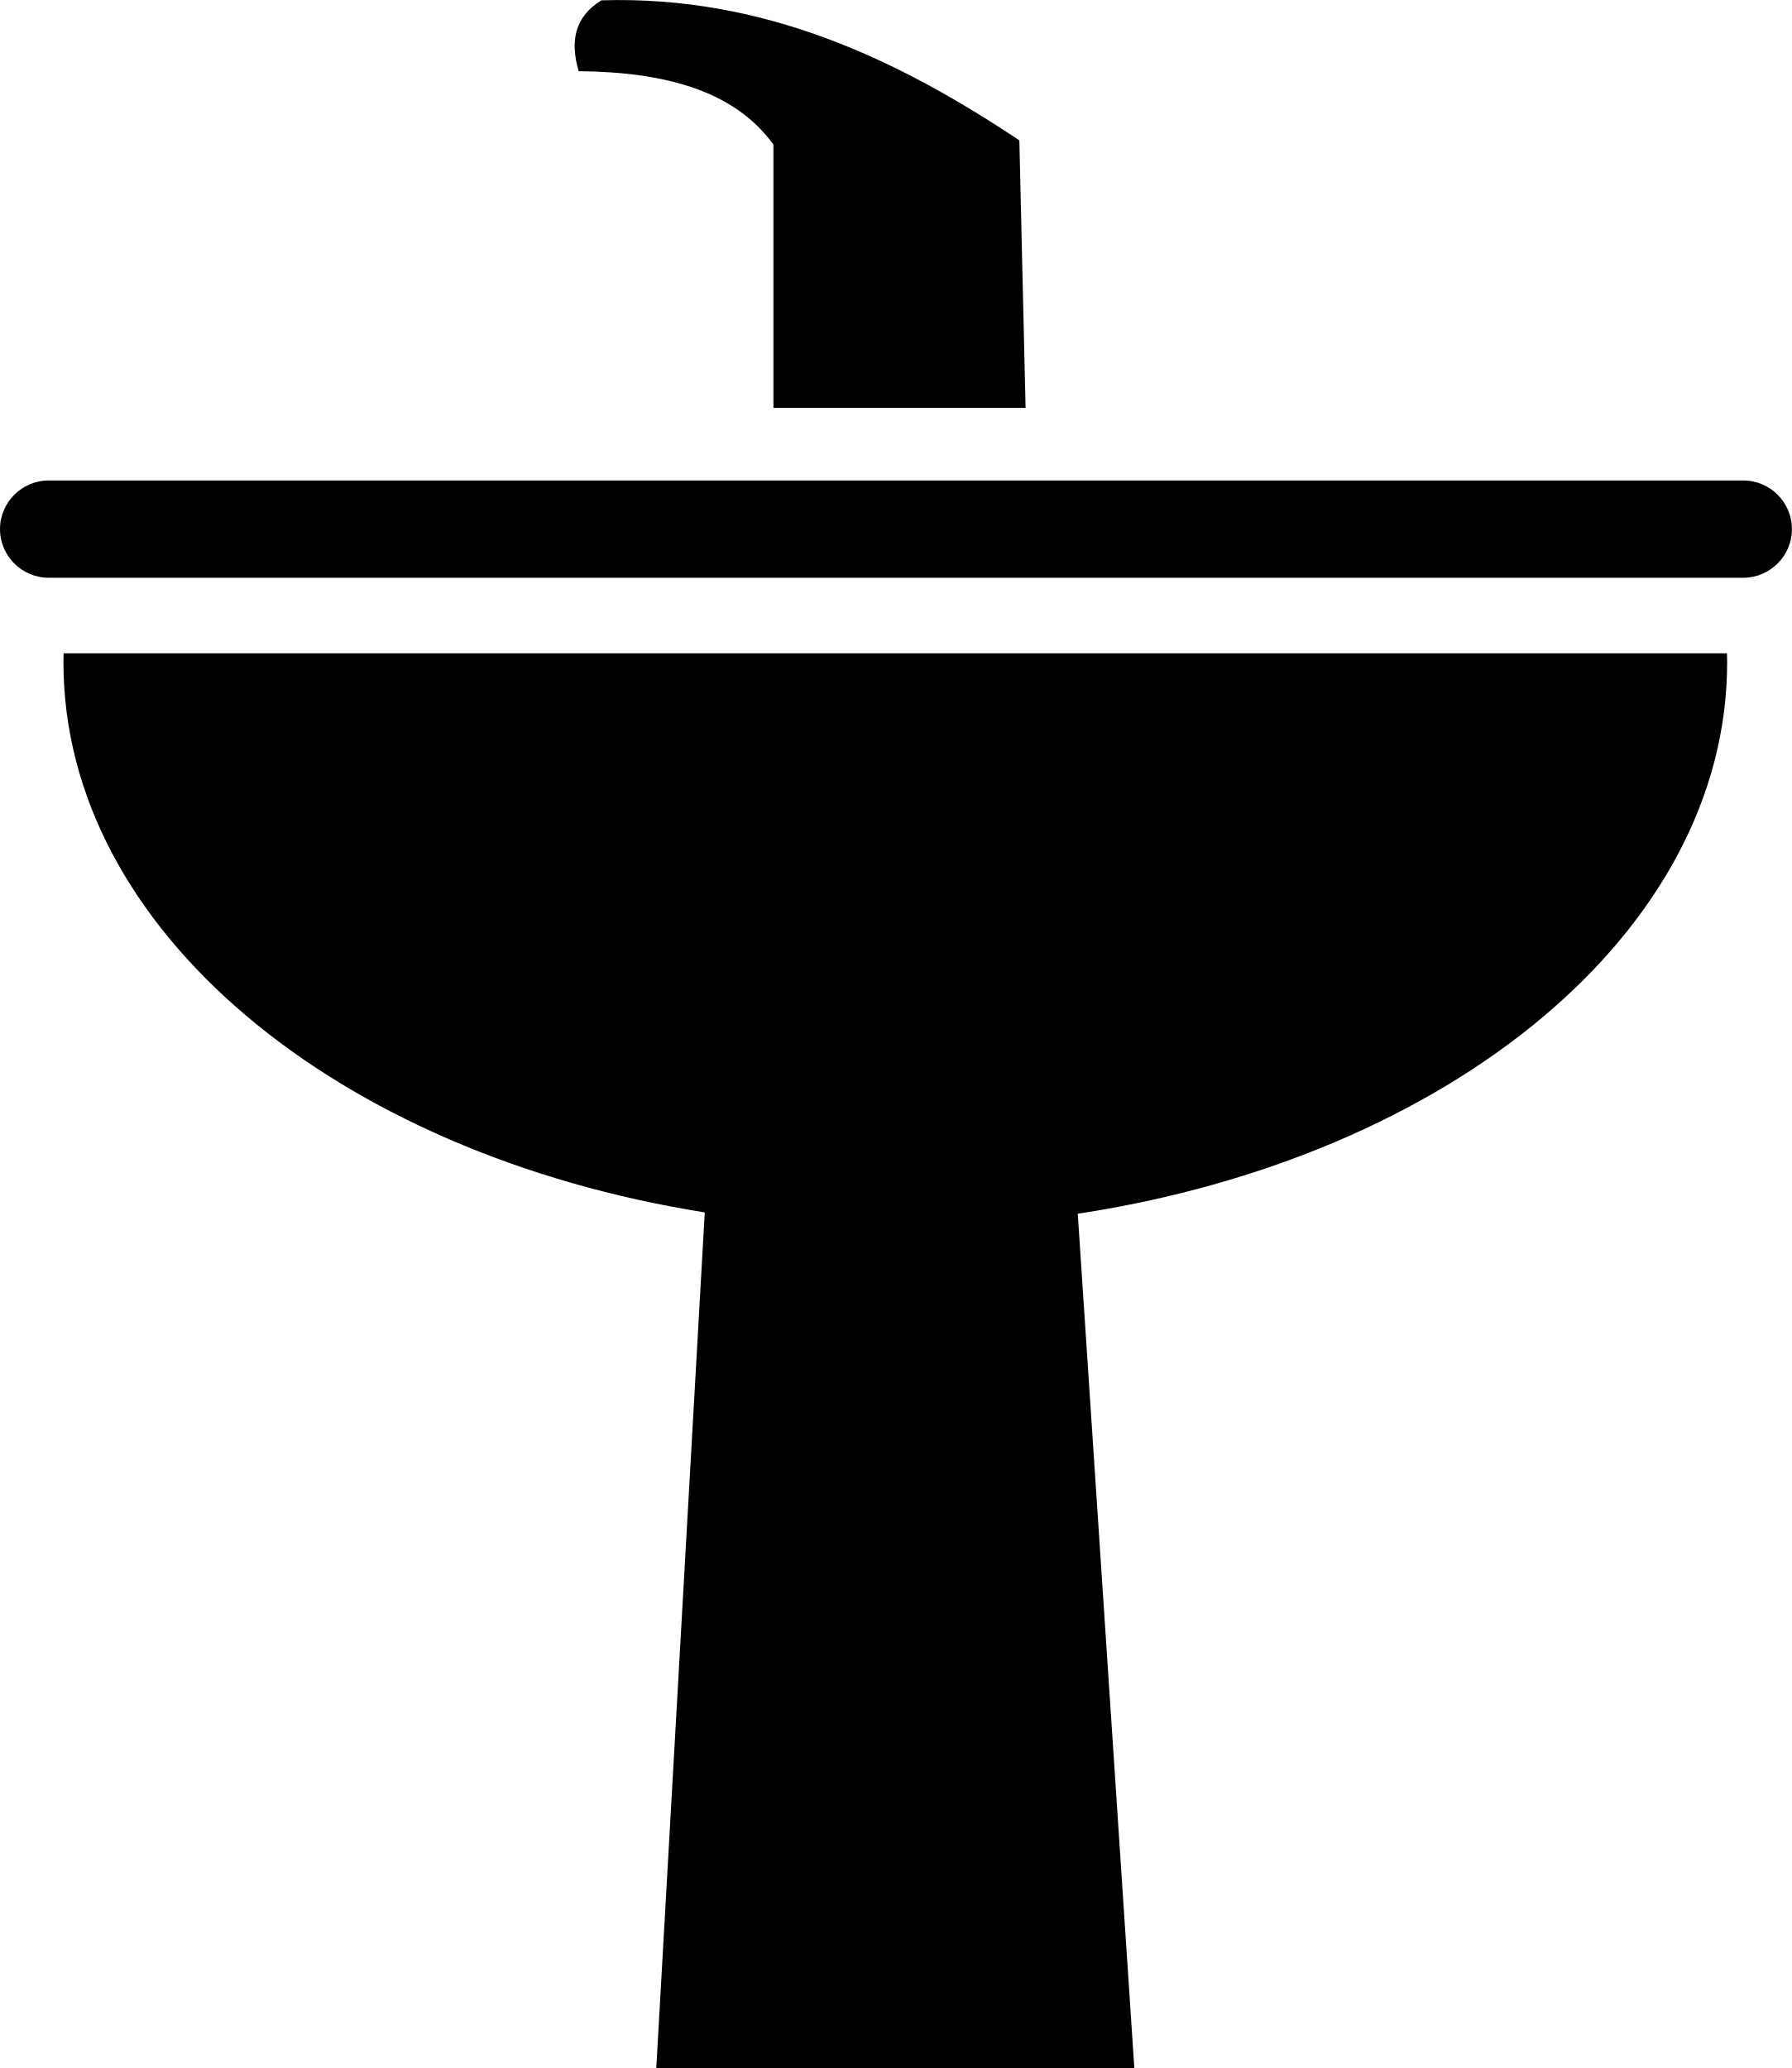
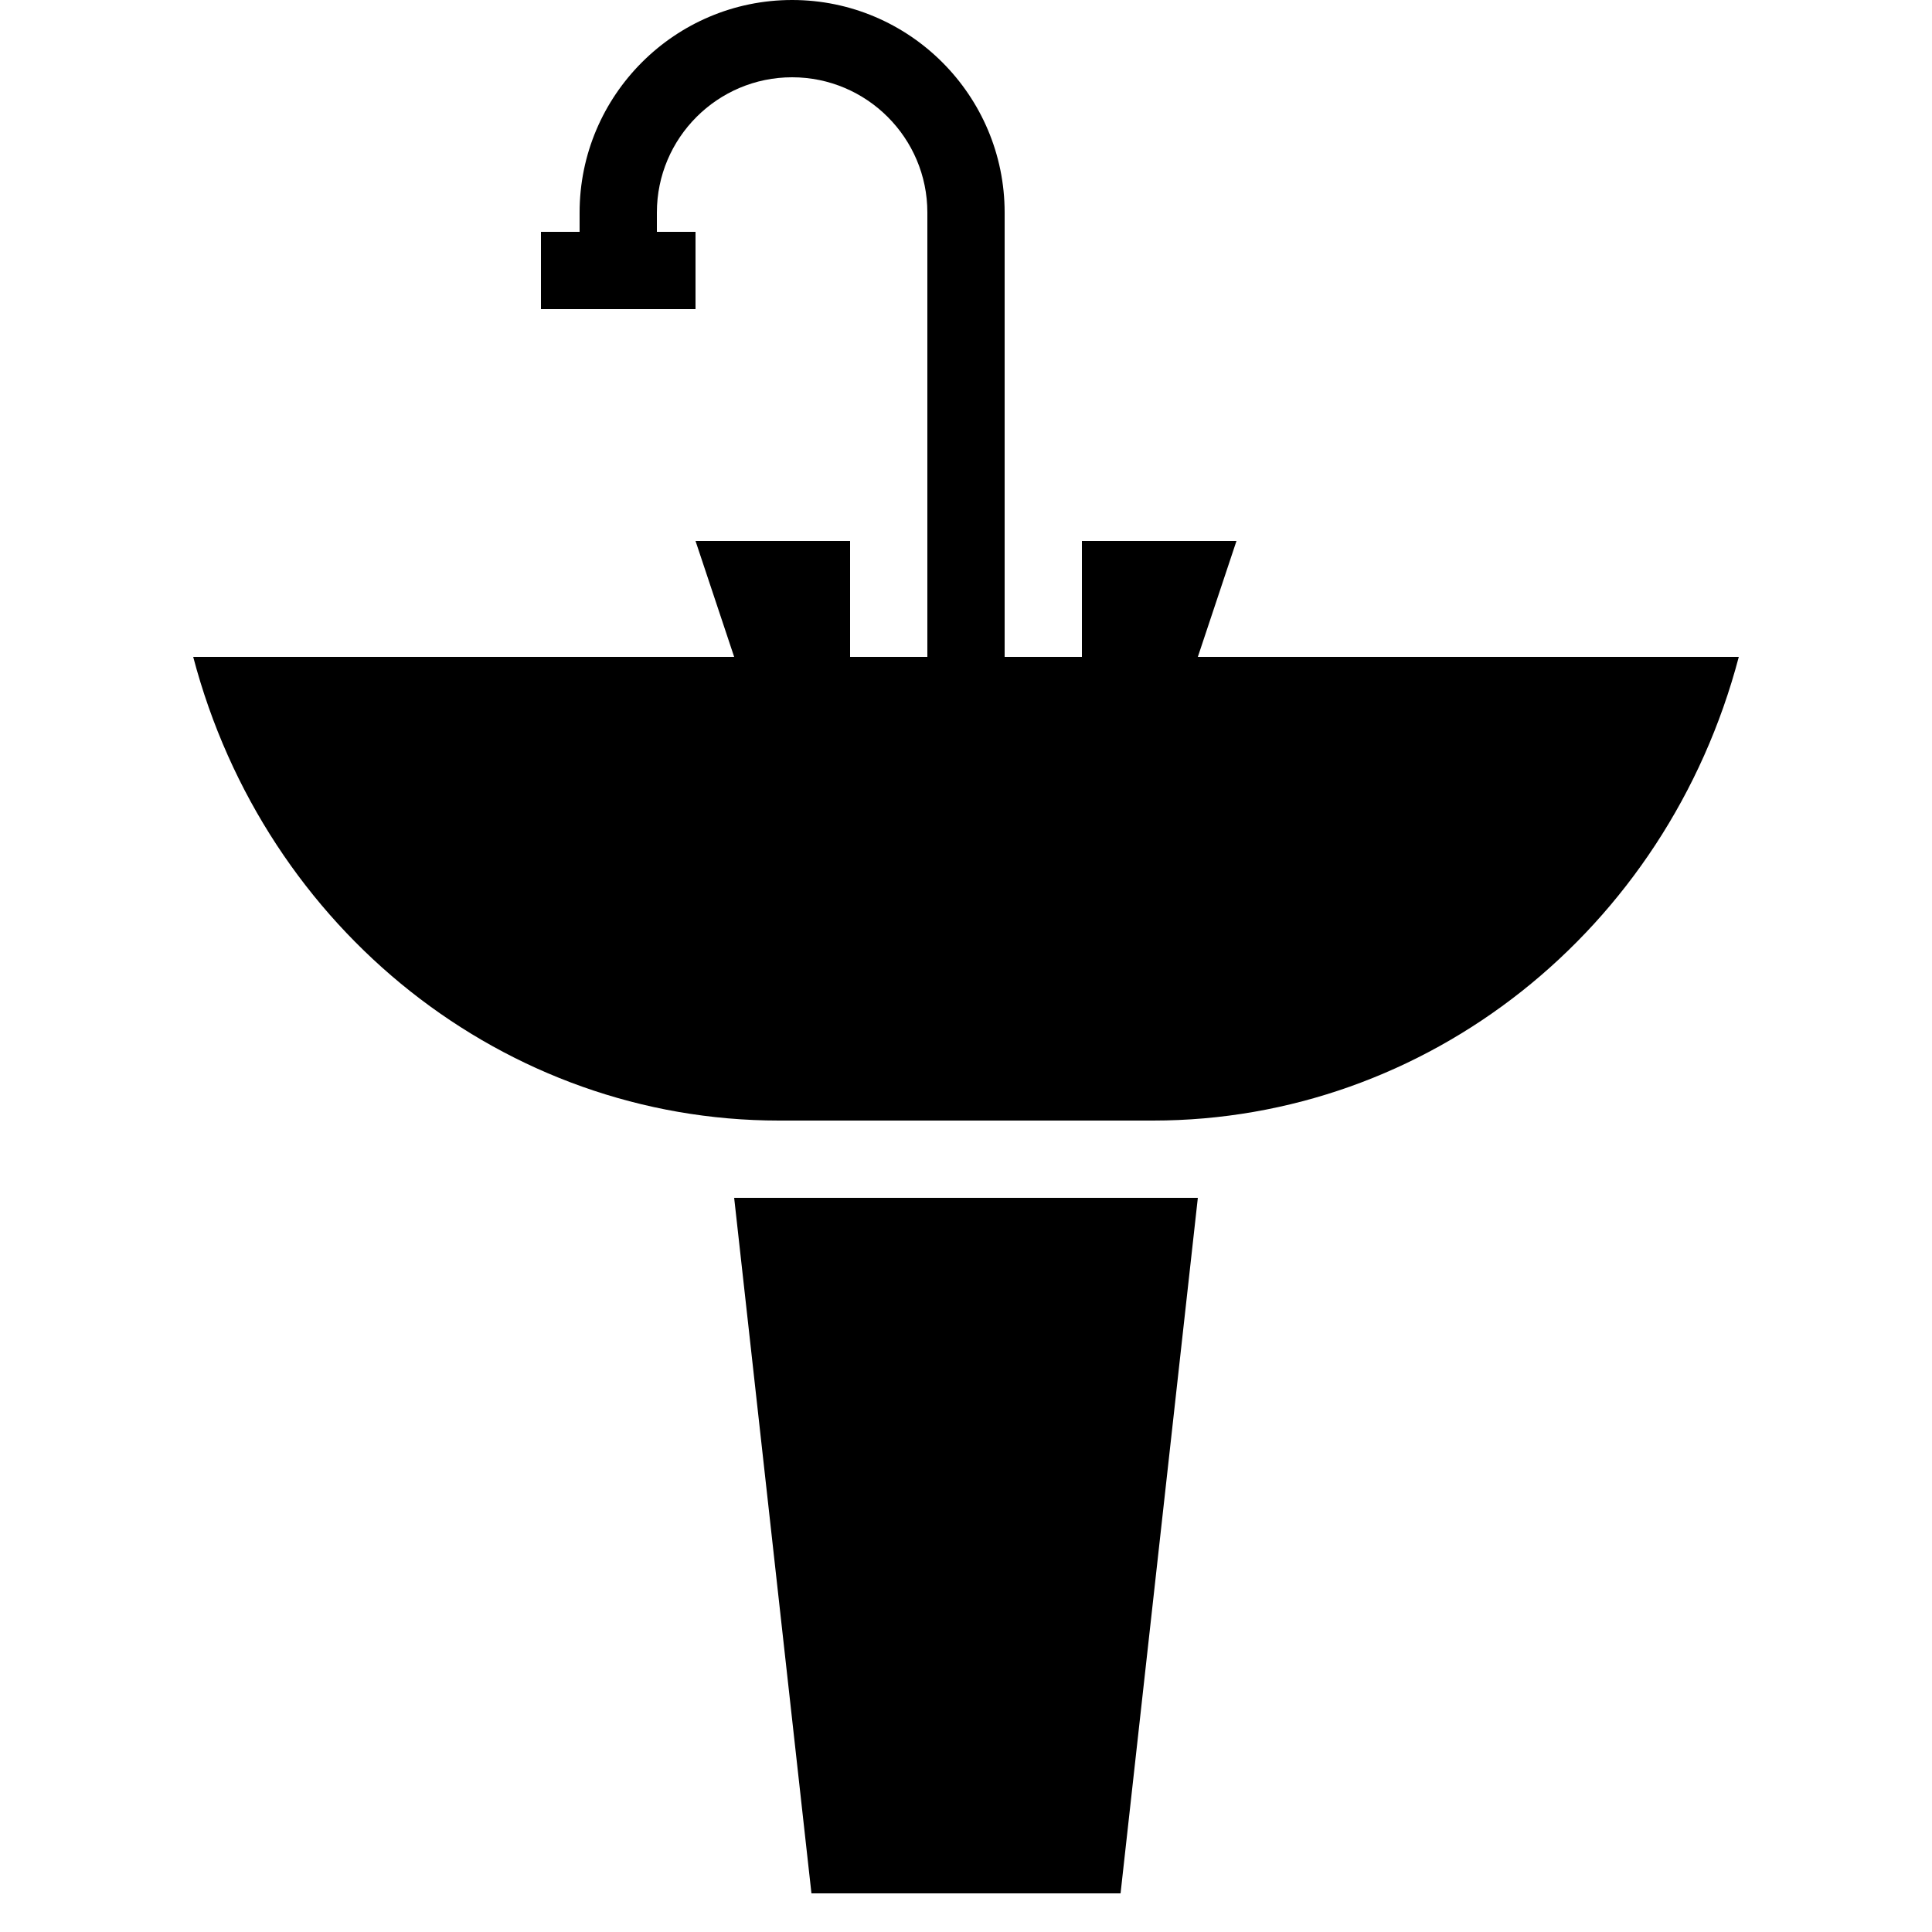
- <svg xmlns="http://www.w3.org/2000/svg" version="1.1" id="Layer_1" x="0px" y="0px" viewBox="0 0 106.46 122.88" style="enable-background:new 0 0 106.46 122.88" xml:space="preserve">
-   <style type="text/css">.st0{fill-rule:evenodd;clip-rule:evenodd;}</style>
-   <g>
-     <path class="st0" d="M102.6,38.82c0,0.18,0.01,0.36,0.01,0.54c0,16.01-16.5,29.4-38.58,32.76l3.36,50.76H38.99l2.88-50.84 C20.04,68.57,3.77,55.26,3.77,39.36c0-0.18,0.01-0.36,0.01-0.54H102.6L102.6,38.82z M60.56,8.34l0.37,15.9H45.95V8.59 c-2.34-3.22-6.45-4.31-11.57-4.36C33.86,2.47,34.13,1,35.73,0.02C45.42-0.28,53.39,3.56,60.56,8.34L60.56,8.34z M2.89,28.55h100.68 c1.59,0,2.89,1.3,2.89,2.89v0c0,1.59-1.3,2.89-2.89,2.89H2.89C1.3,34.33,0,33.03,0,31.44v0C0,29.85,1.3,28.55,2.89,28.55 L2.89,28.55z" />
-   </g>
+ <svg xmlns="http://www.w3.org/2000/svg" viewBox="0 0 50 50">
+   <path d="M20.5 0C17.468 0 15 2.467 15 5.5L15 6L14 6L14 8L18 8L18 6L17 6L17 5.5C17 3.57 18.57 2 20.5 2C22.43 2 24 3.57 24 5.5L24 17L22 17L22 14L18 14L19 17L5 17C6.864 24.085 13.074 29 20.16 29L29.84 29C36.926 29 43.136 24.085 45 17L31 17L32 14L28 14L28 17L26 17L26 5.5C26 2.467 23.532 0 20.5 0 z M 19 31L21 49L29 49L31 31L19 31 z" />
</svg>
